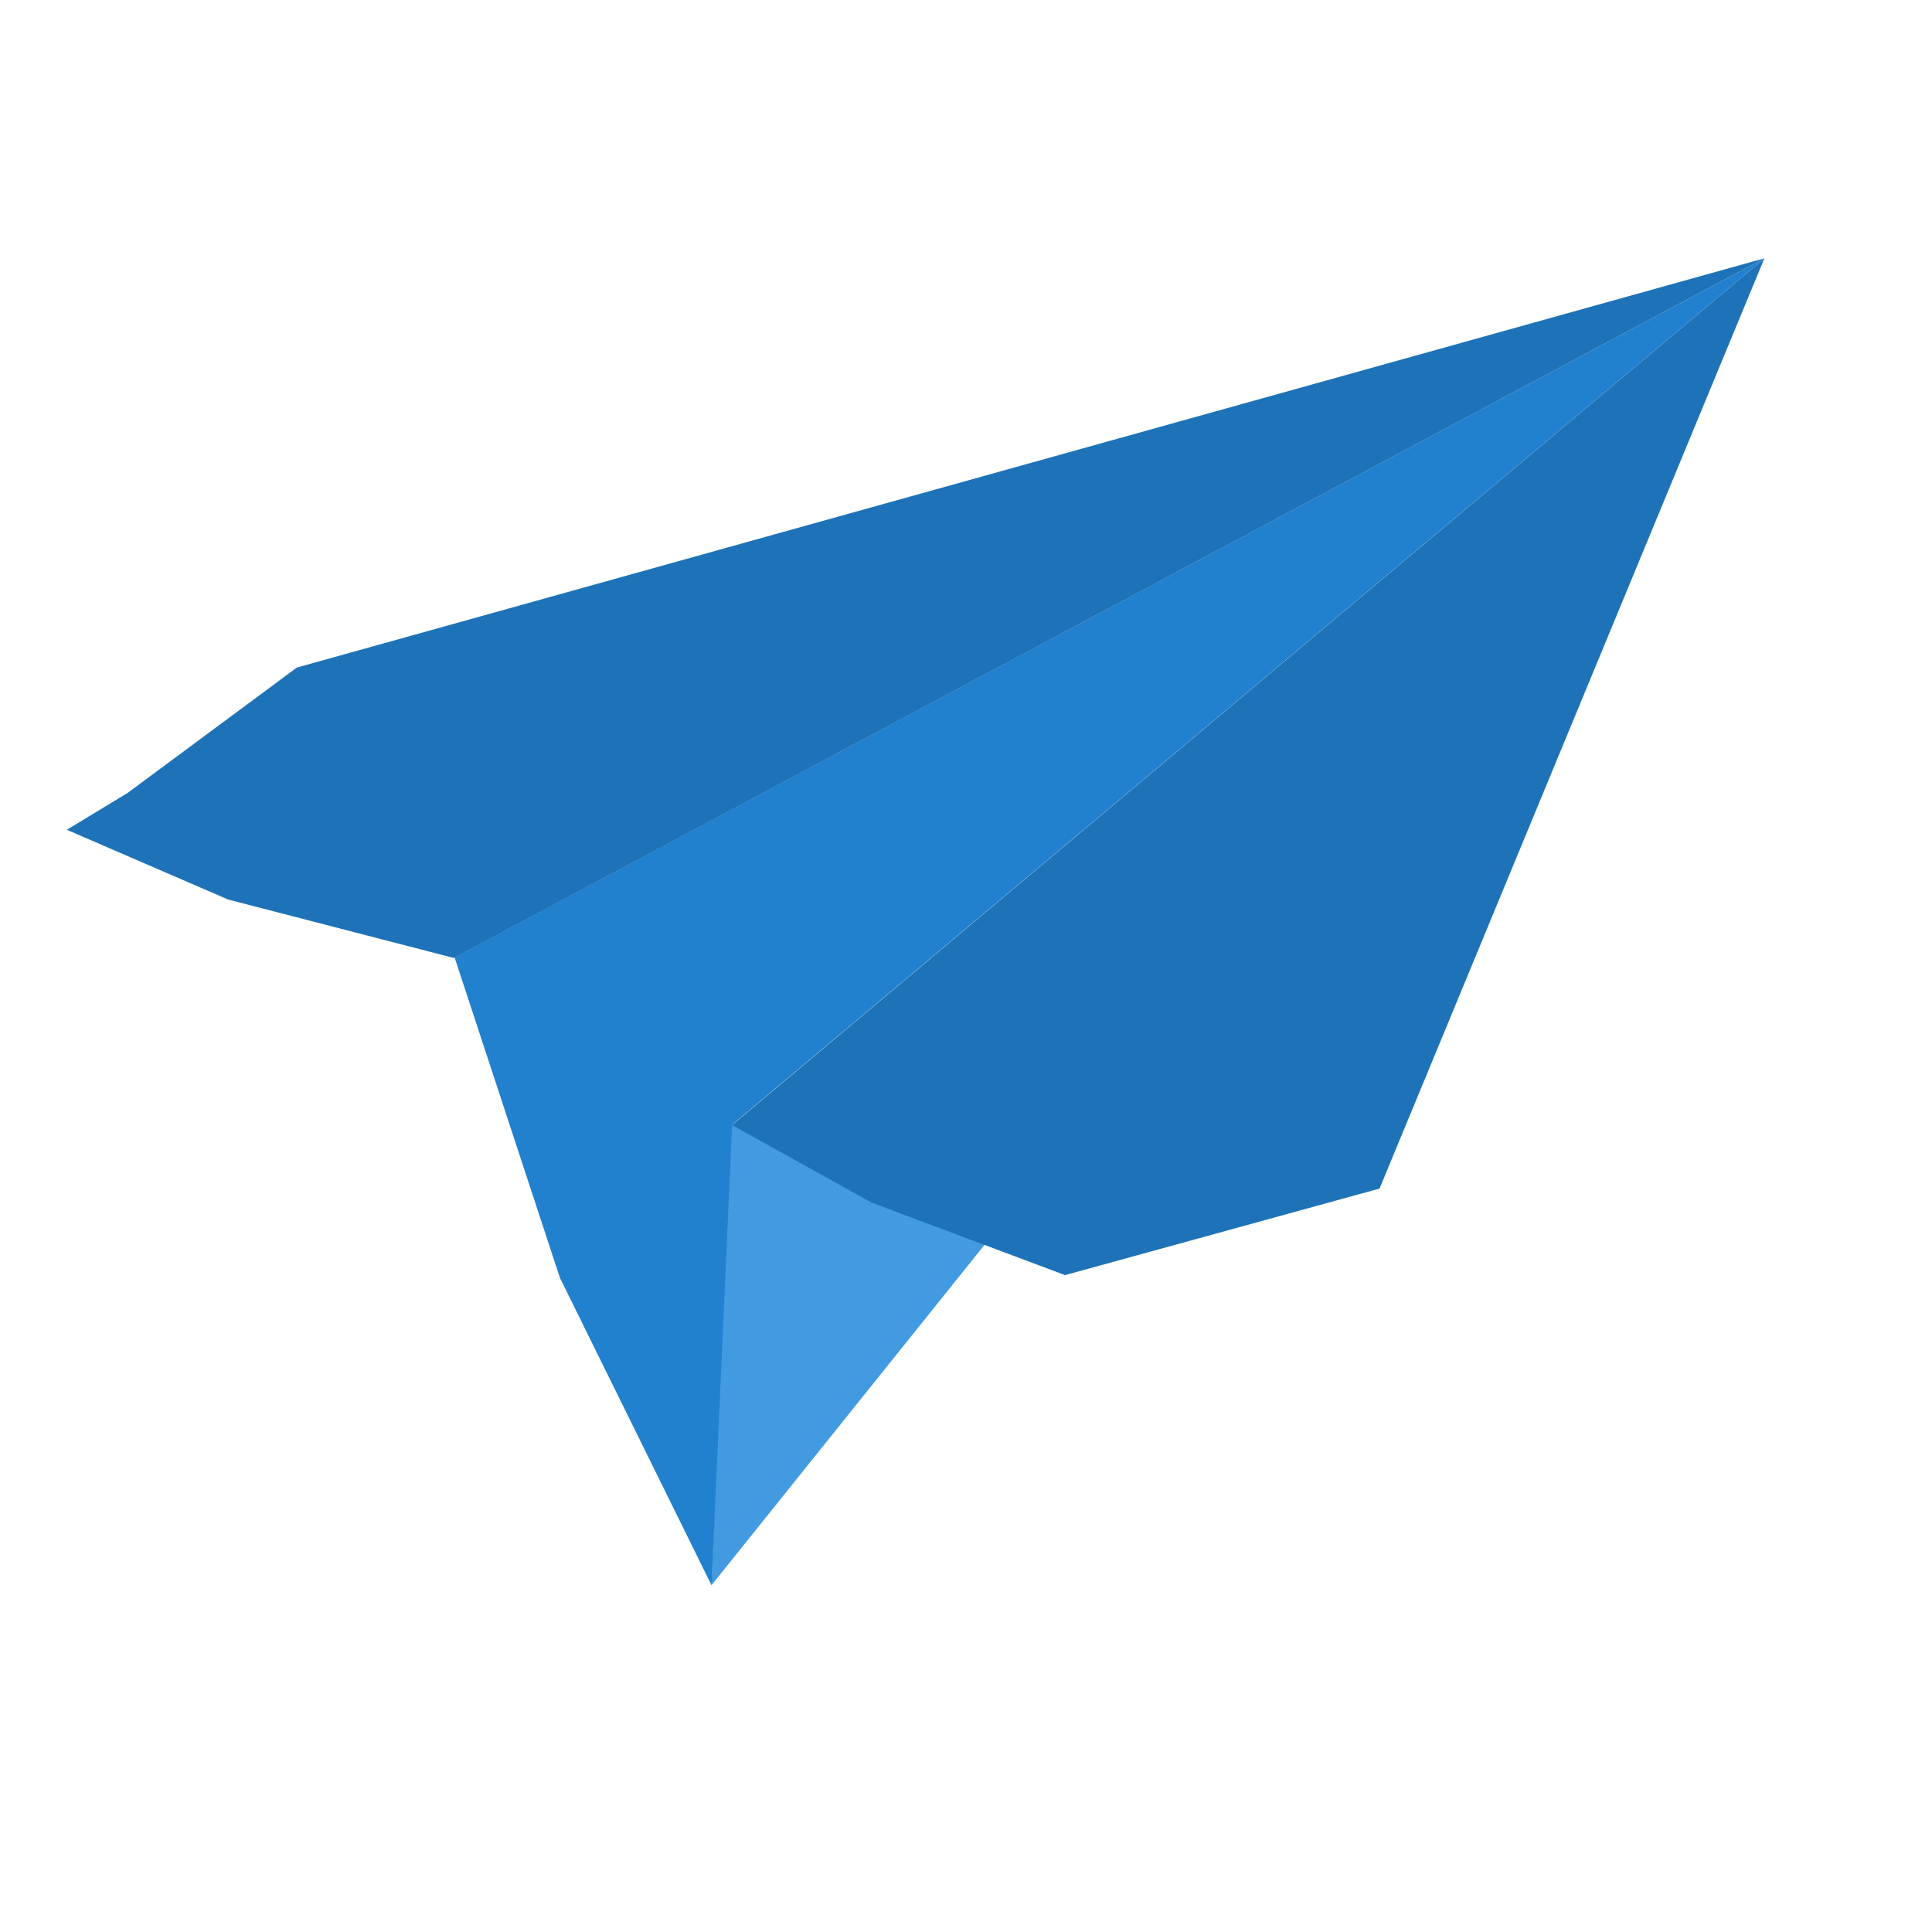
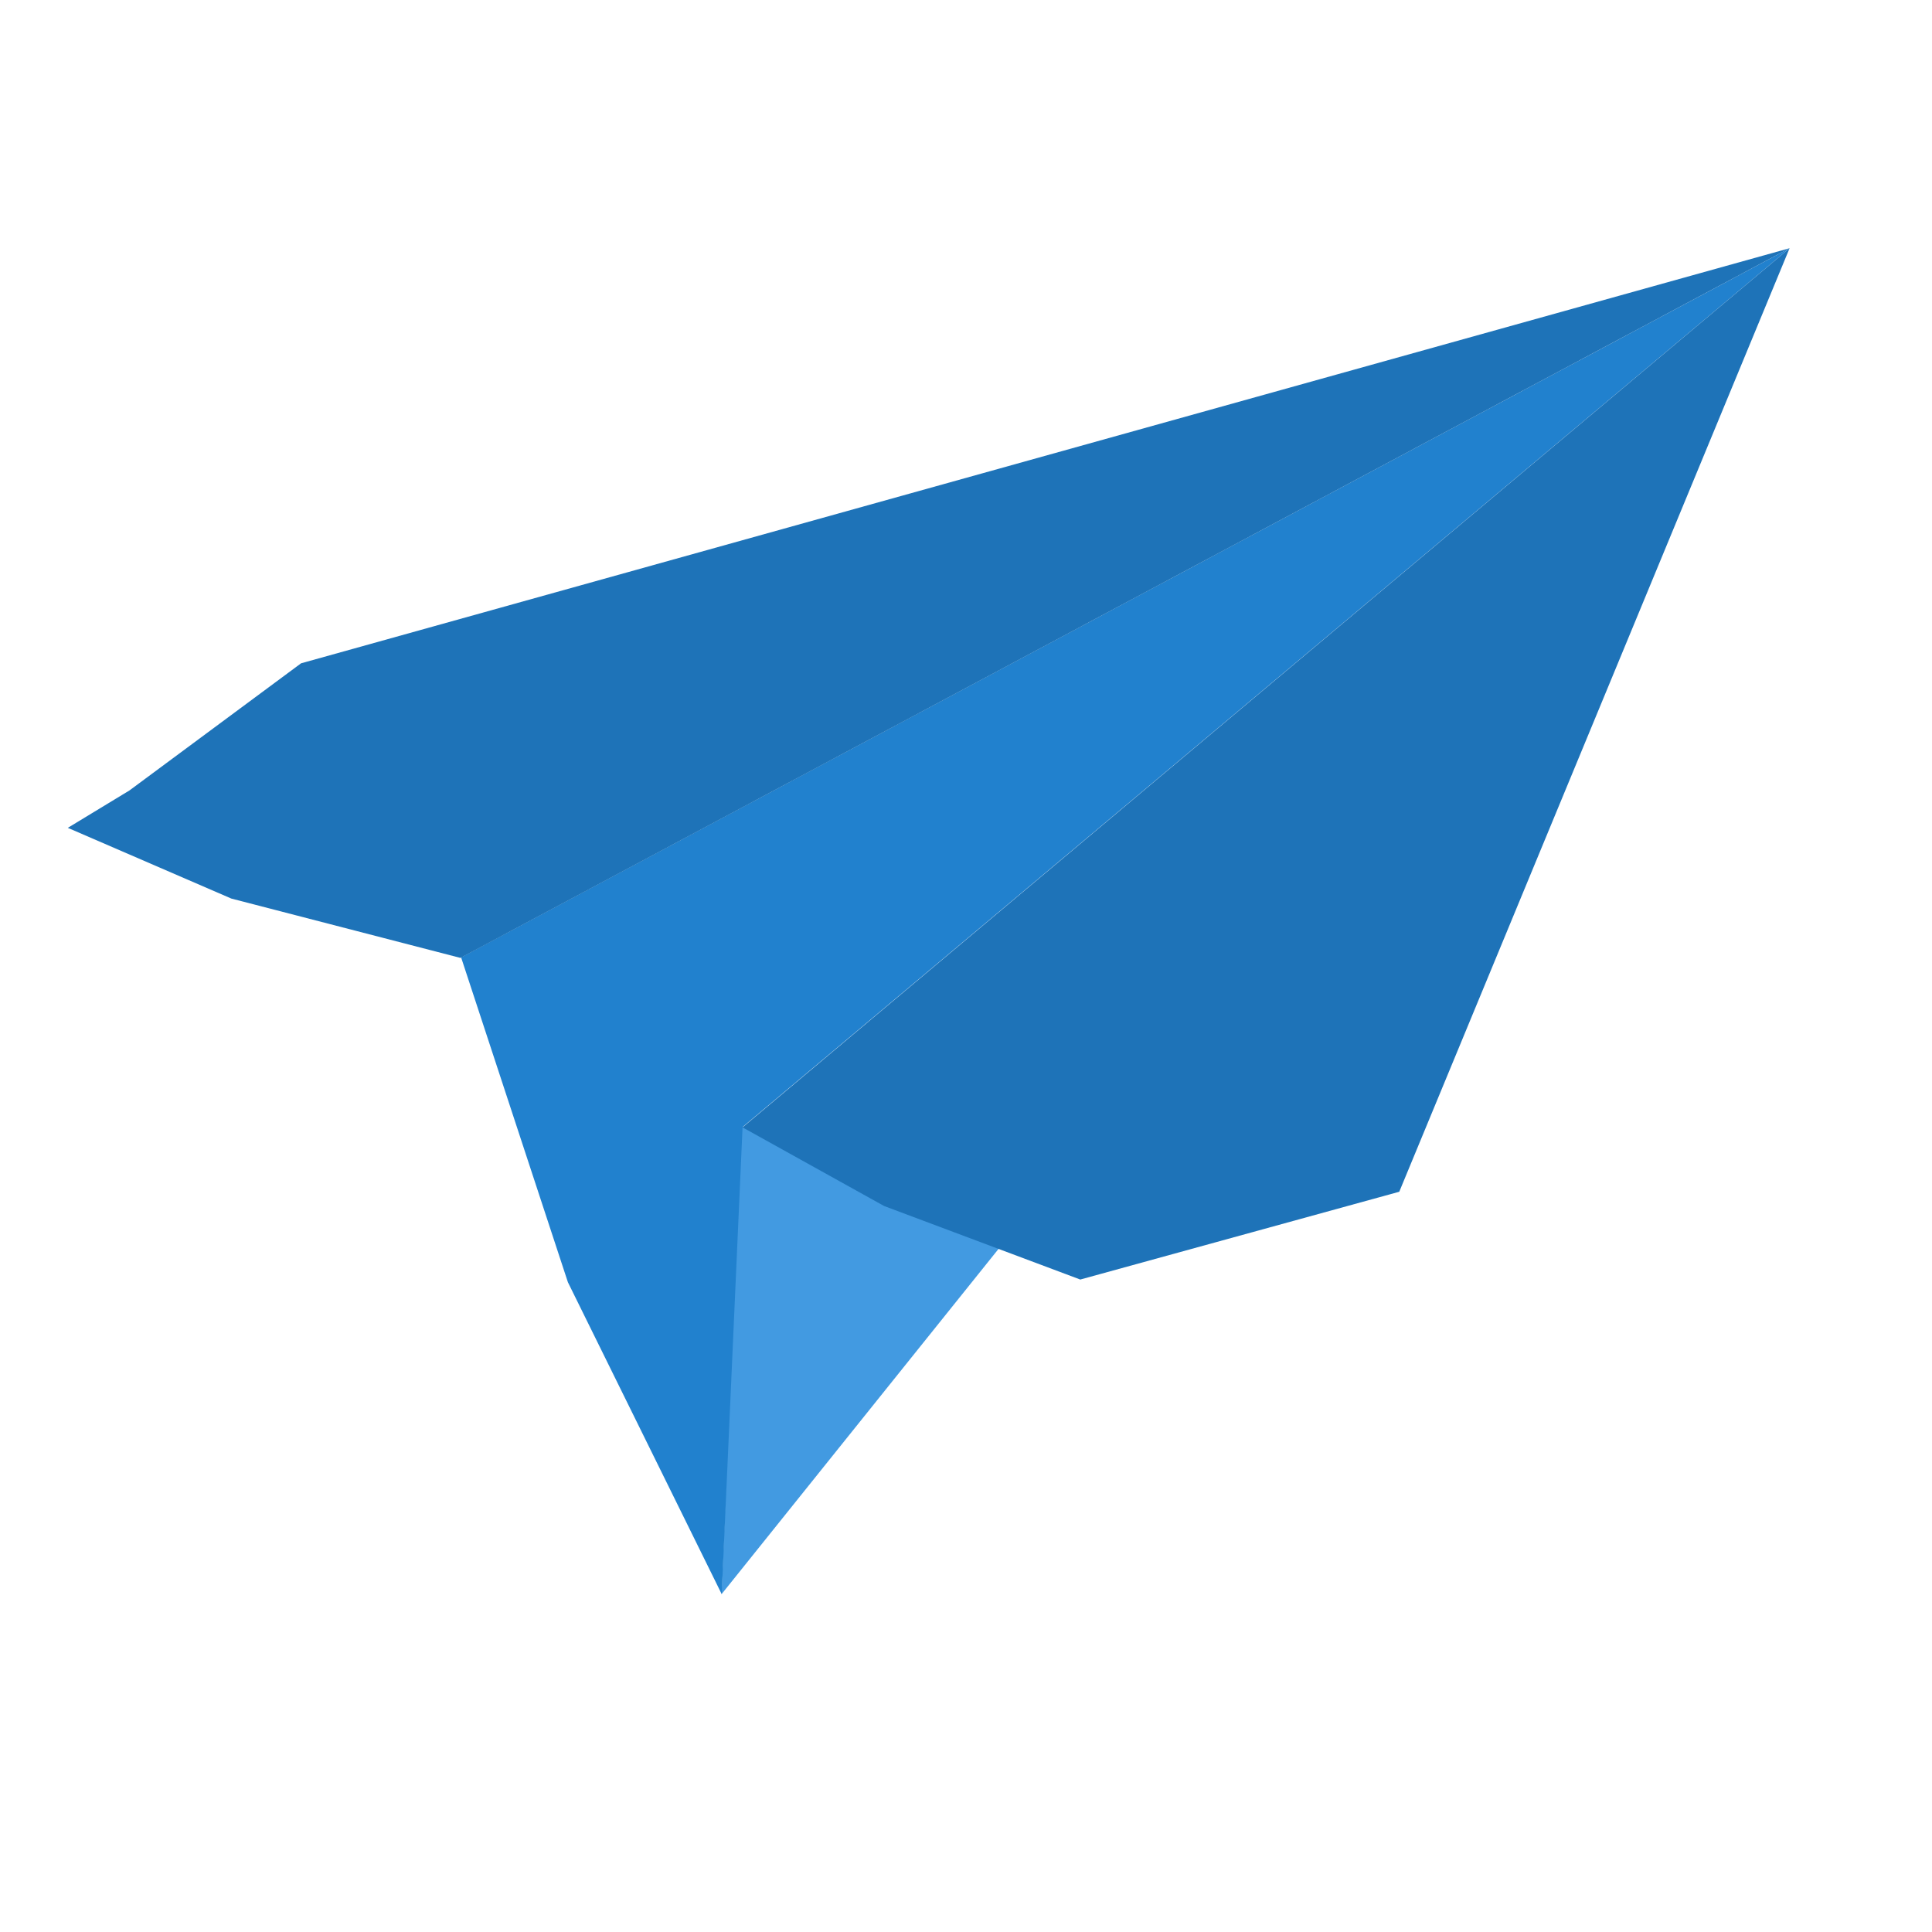
- <svg xmlns="http://www.w3.org/2000/svg" width="300" height="300" viewBox="230 125 142 4">
+ <svg xmlns="http://www.w3.org/2000/svg" width="300" height="300" viewBox="230 125 140 4">
  <g fill="none" fill-rule="evenodd" transform="translate(4,0) scale(0.95)">
    <path fill="#429AE1" d="M294.392 145.867l11.403 5.462 8.872 3.179-21.734 27.092z" />
    <path fill="#2181CE" d="M273.067 133.027L374.4 78.933l-79.864 67.035-1.59 35.632-11.733-23.794z" />
    <path fill="#1E73B8" d="M243.067 123.146l4.708-2.857 13.083-9.693L374.4 78.933l-101.383 54.134-17.475-4.526zM294.533 145.992l10.8 6 14.962 5.608 24.332-6.696 29.773-71.97z" />
  </g>
</svg>
